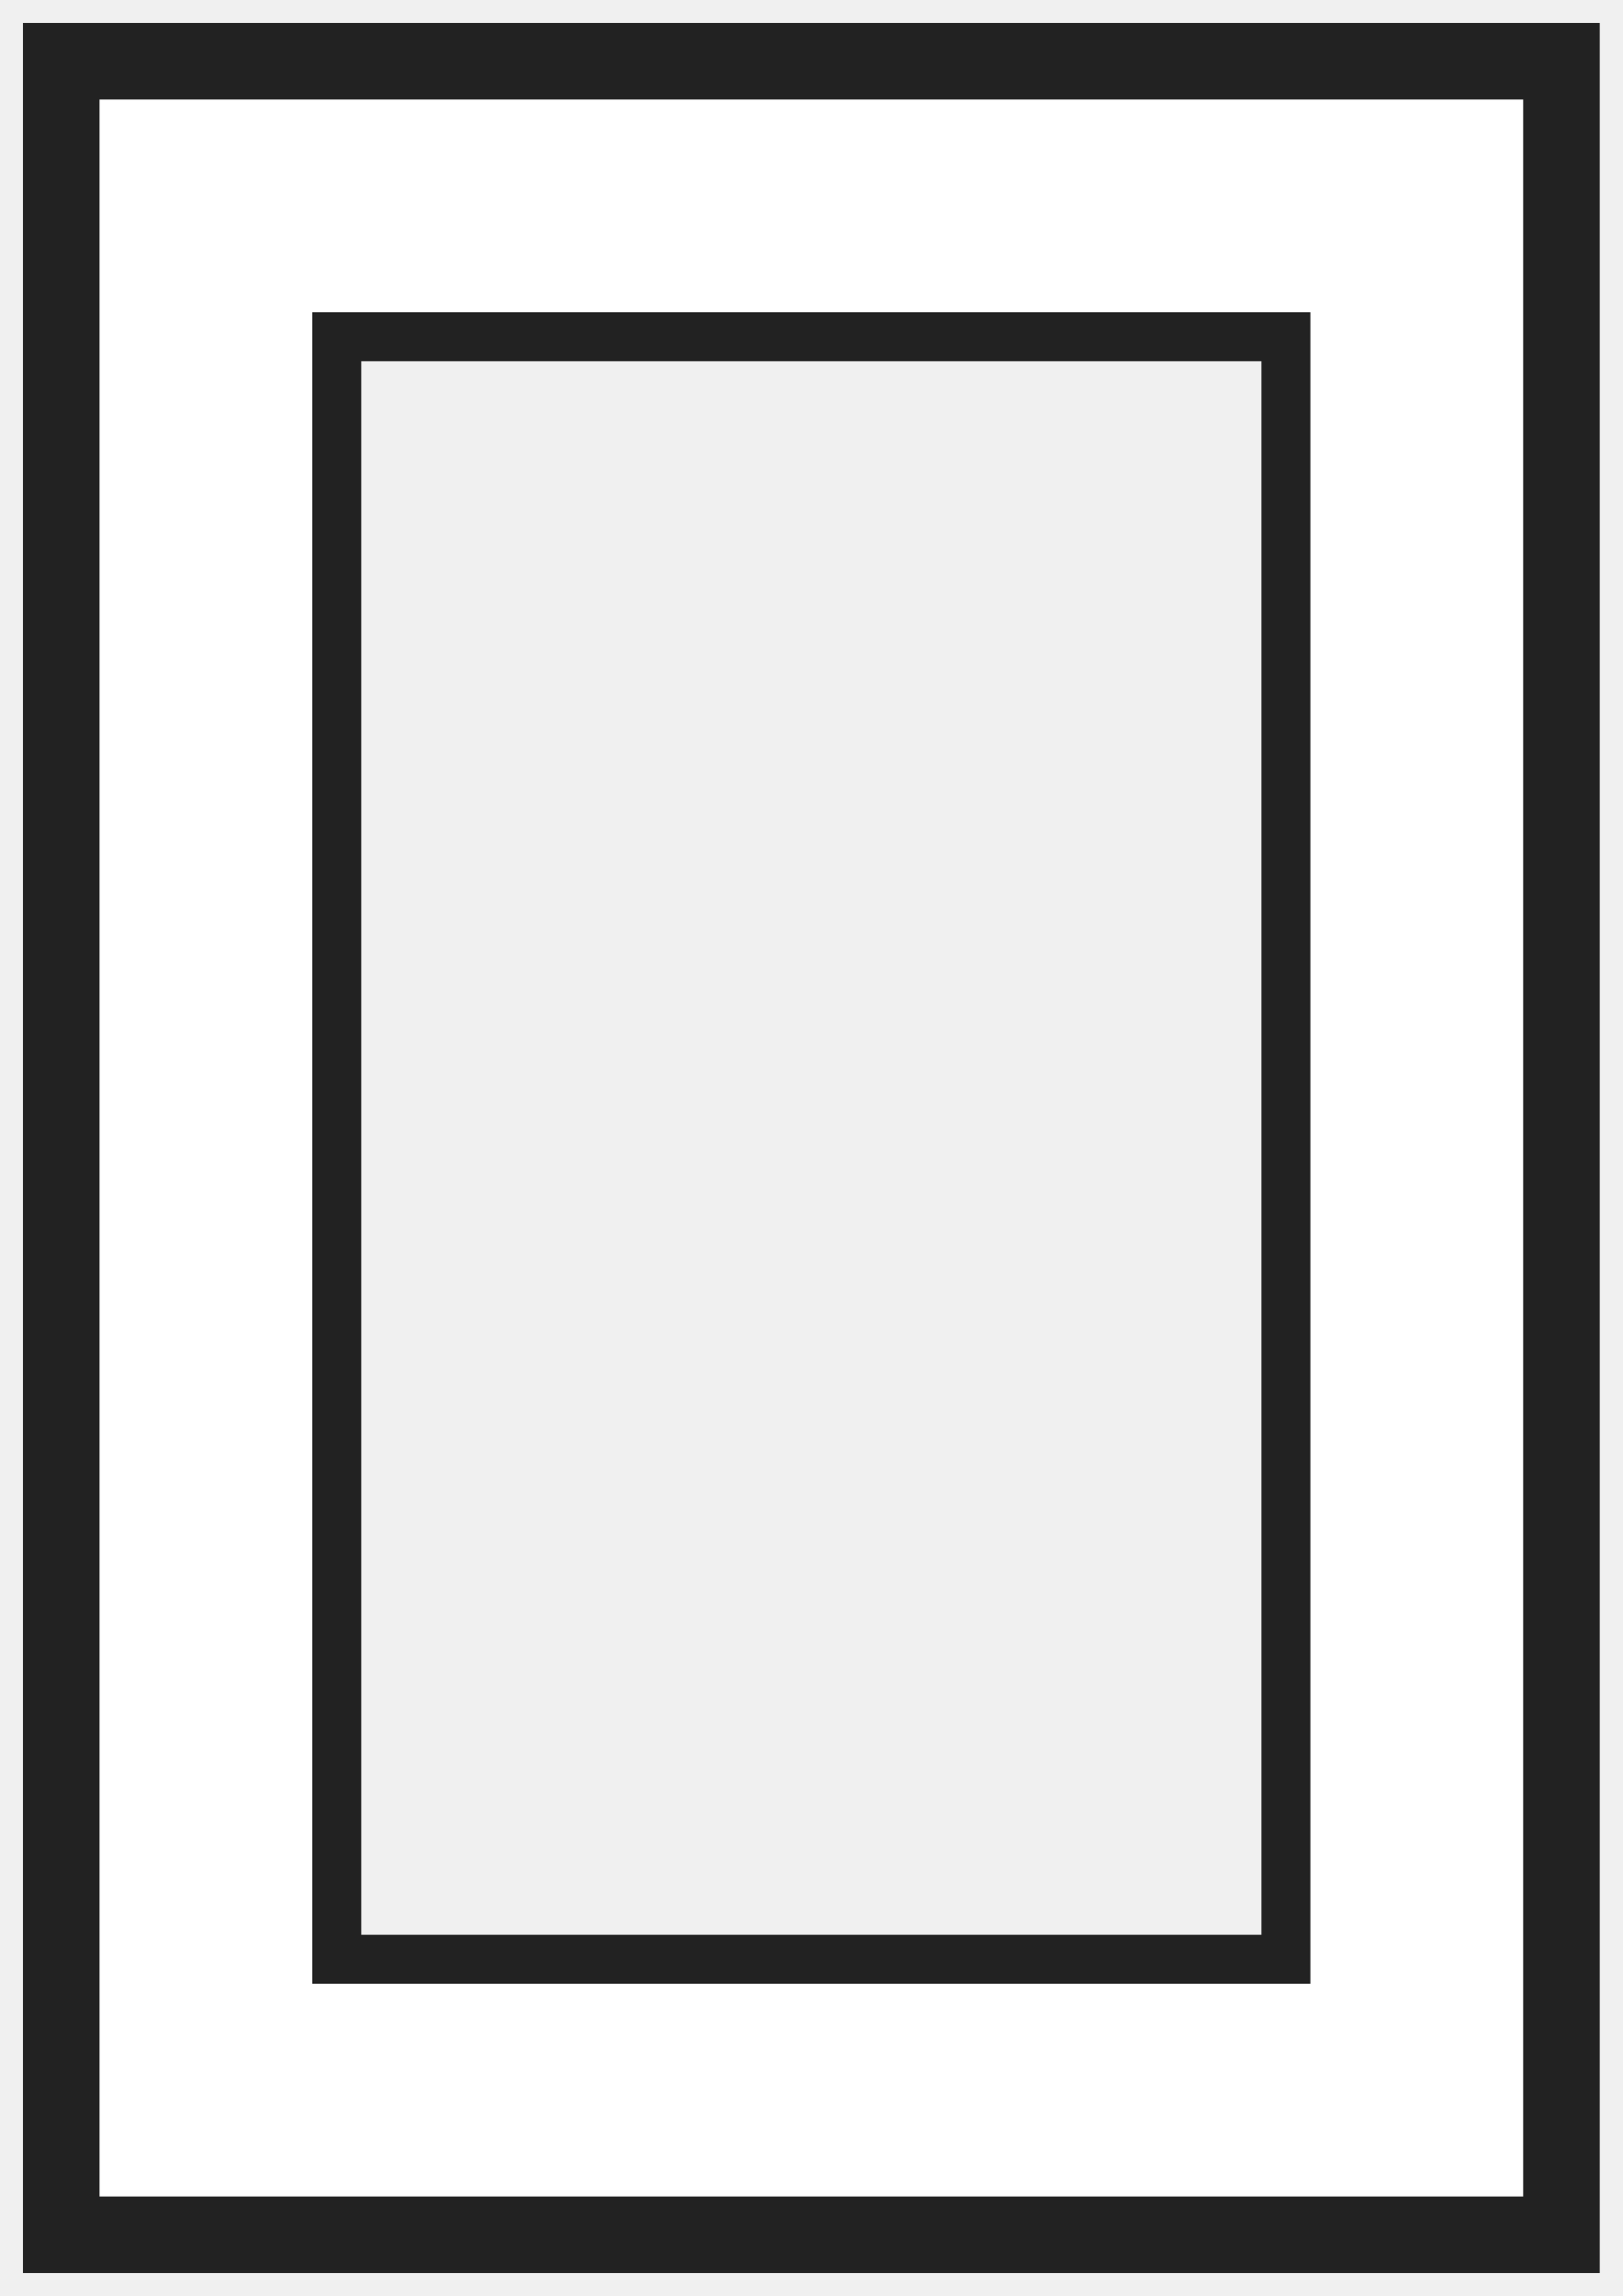
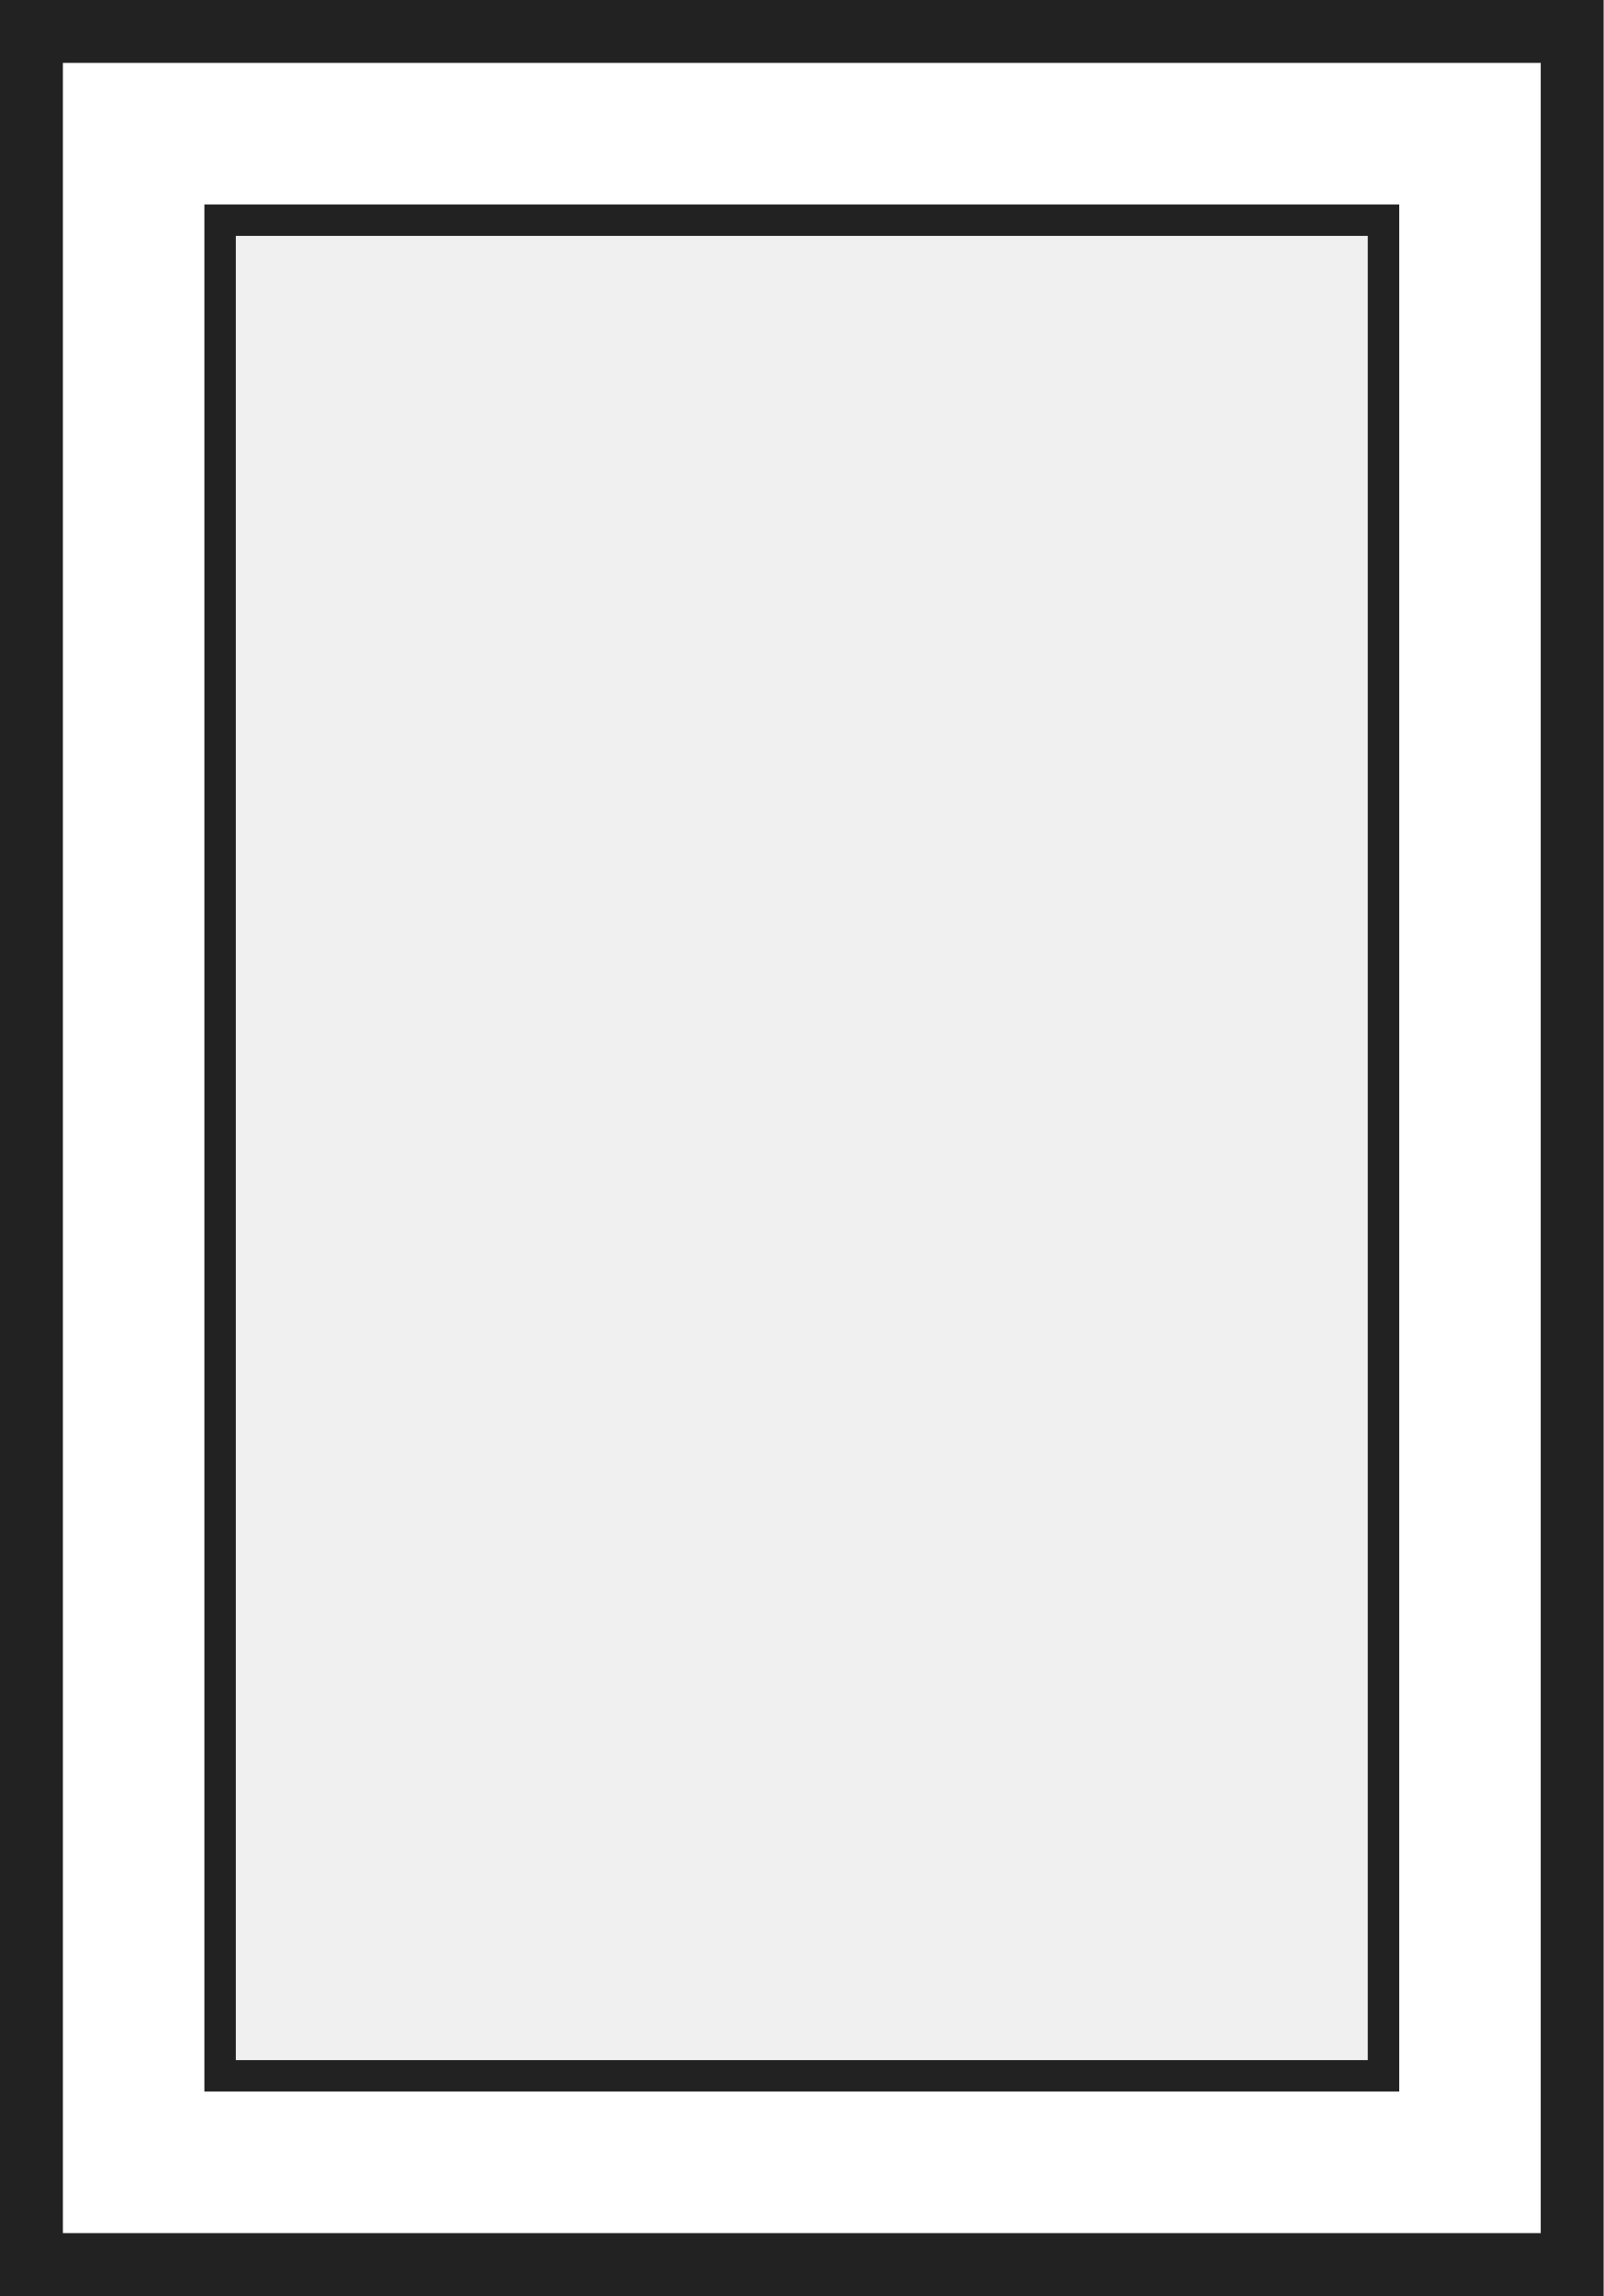
- <svg xmlns="http://www.w3.org/2000/svg" width="53" height="75" viewBox="0 0 53 75" fill="none">
-   <path d="M51 73H2V2H51V73ZM41.974 63.796V11.204H11.026V63.796H41.974Z" fill="white" />
-   <path d="M42 64V11L11 11L11 64H42Z" stroke="#222222" stroke-width="1.6" stroke-miterlimit="10" />
-   <path d="M51 2H2V73H51V2Z" stroke="#222222" stroke-width="2.5" stroke-miterlimit="10" />
+ <svg xmlns="http://www.w3.org/2000/svg" width="51" height="73" viewBox="0 0 51 73" fill="none">
+   <path d="M1 72H50V1H1V72ZM7 66V7H44V66H7Z" fill="white" />
+   <path d="M1 1H50V72H1V1Z" stroke="#222222" stroke-width="2" stroke-miterlimit="10" />
+   <path d="M7 66L7 7L44 7V66H7Z" stroke="#222222" stroke-miterlimit="10" />
</svg>
